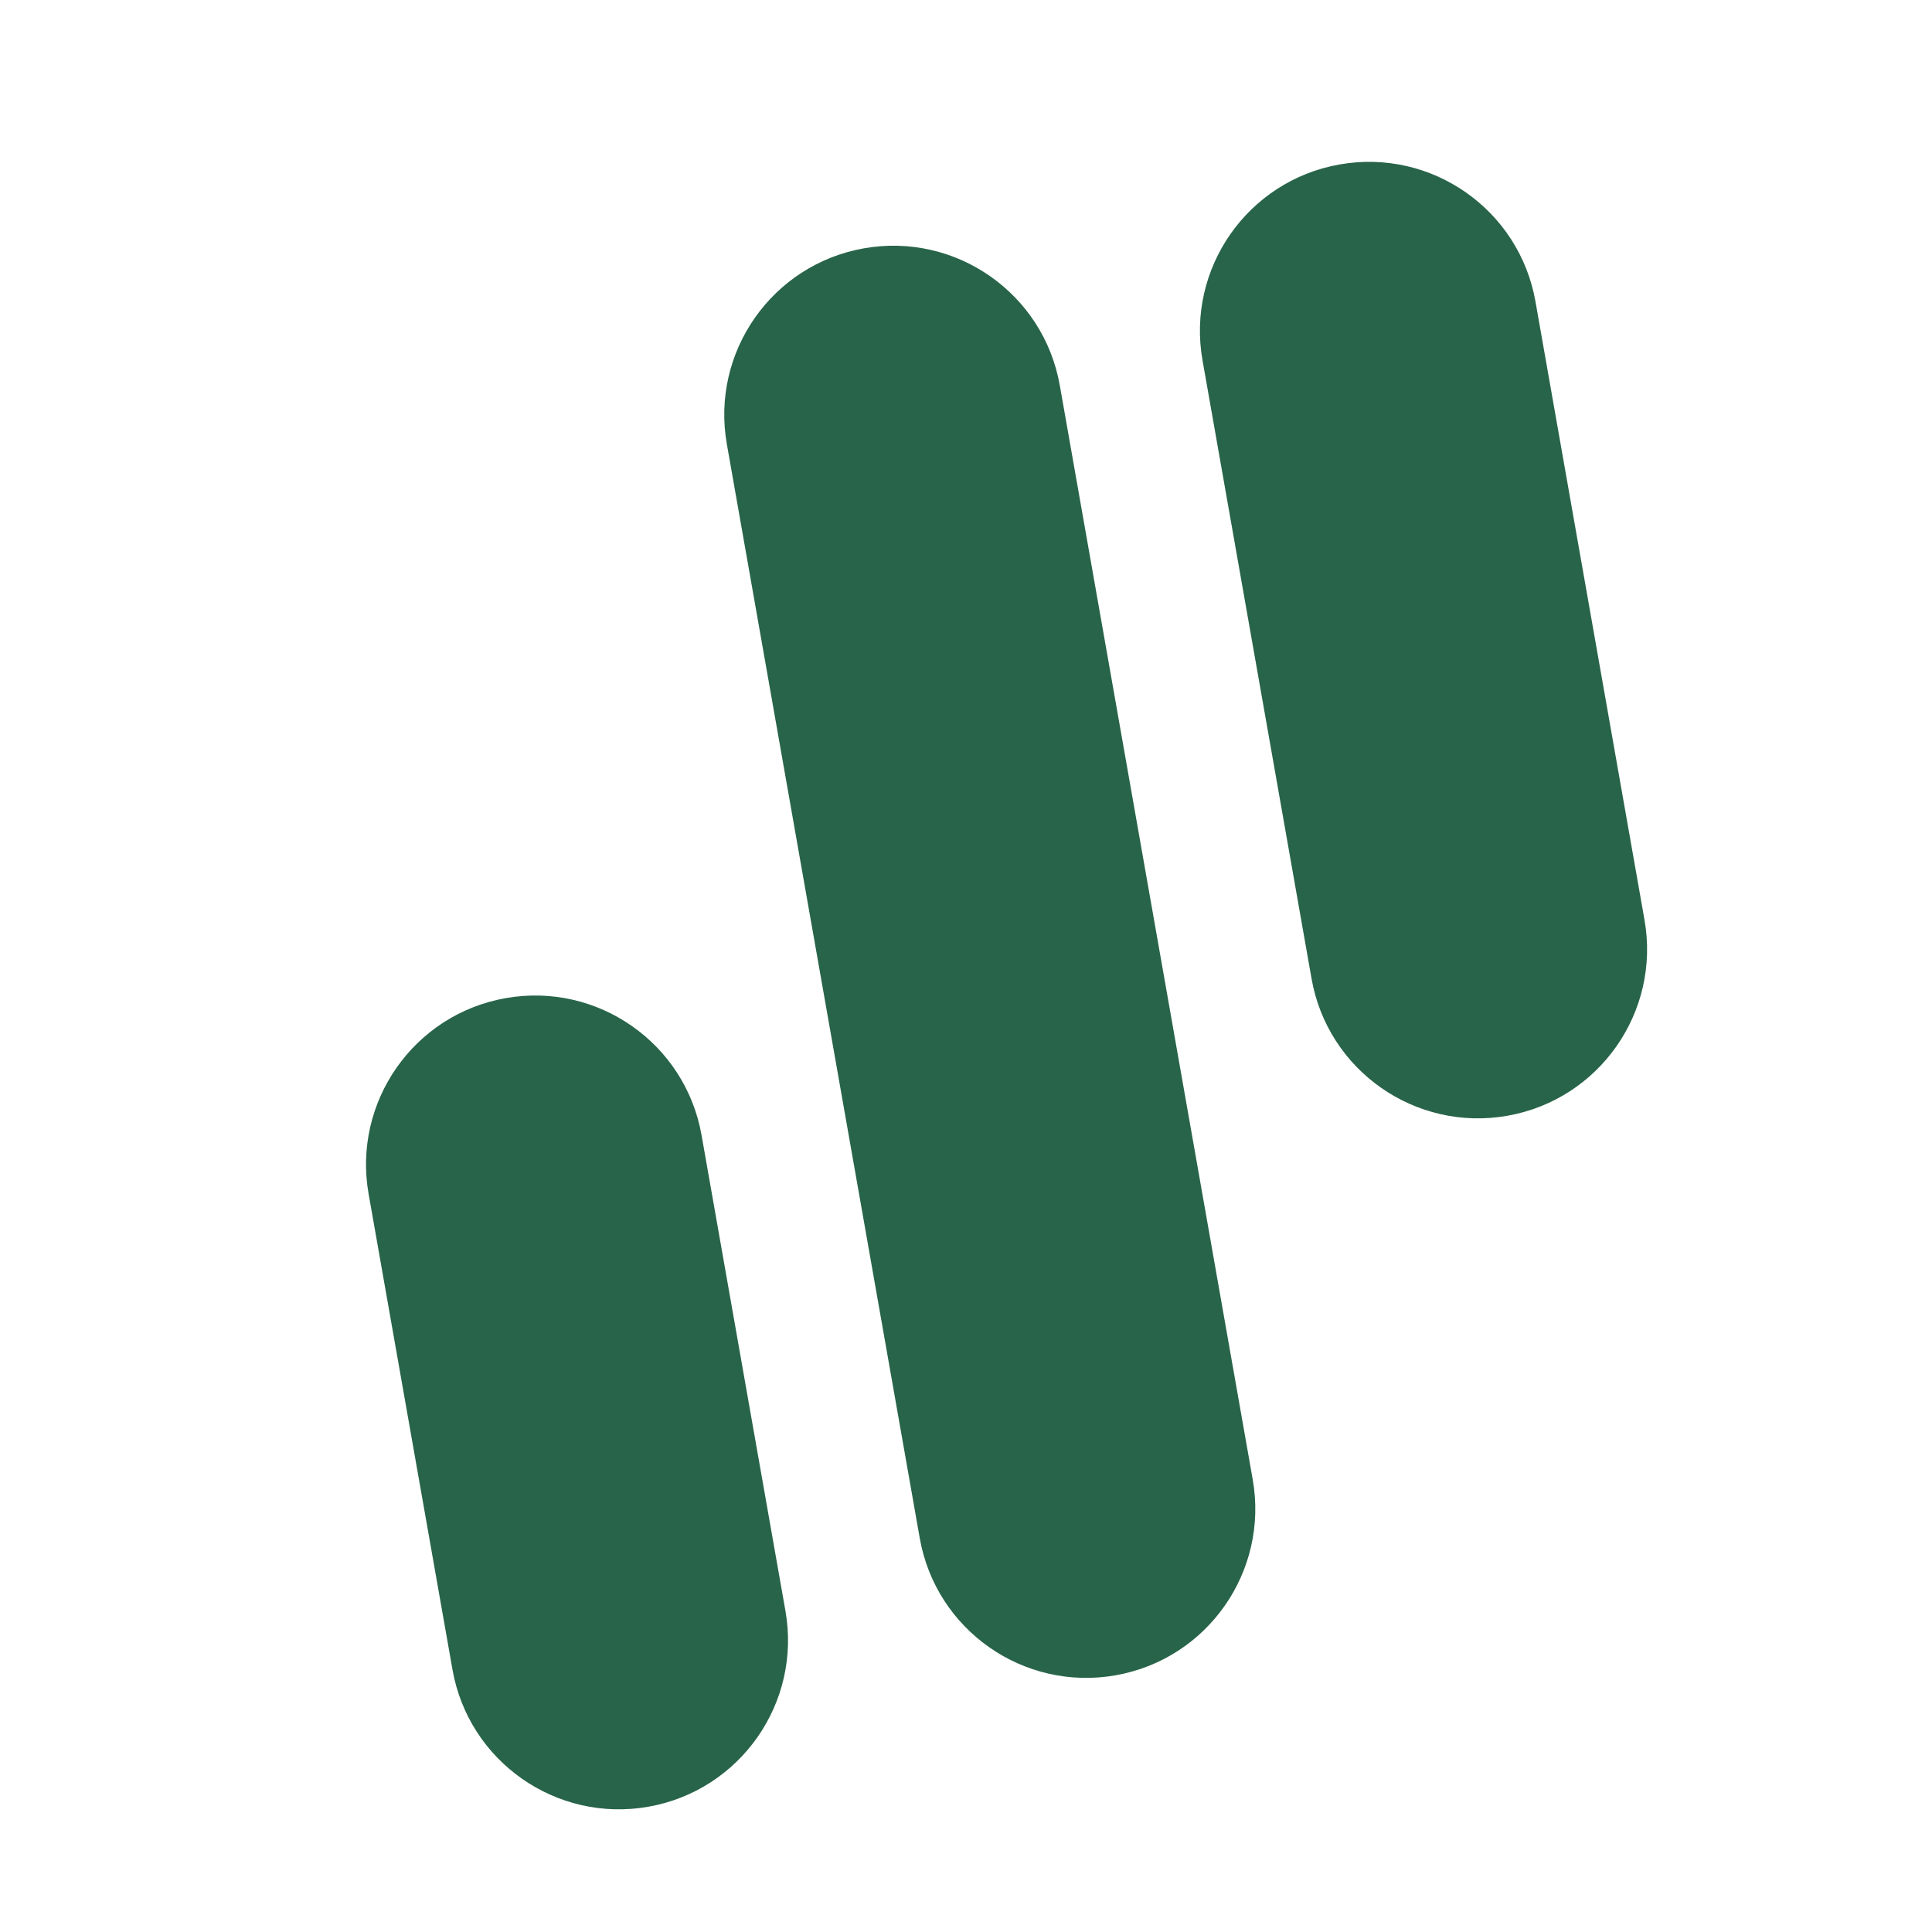
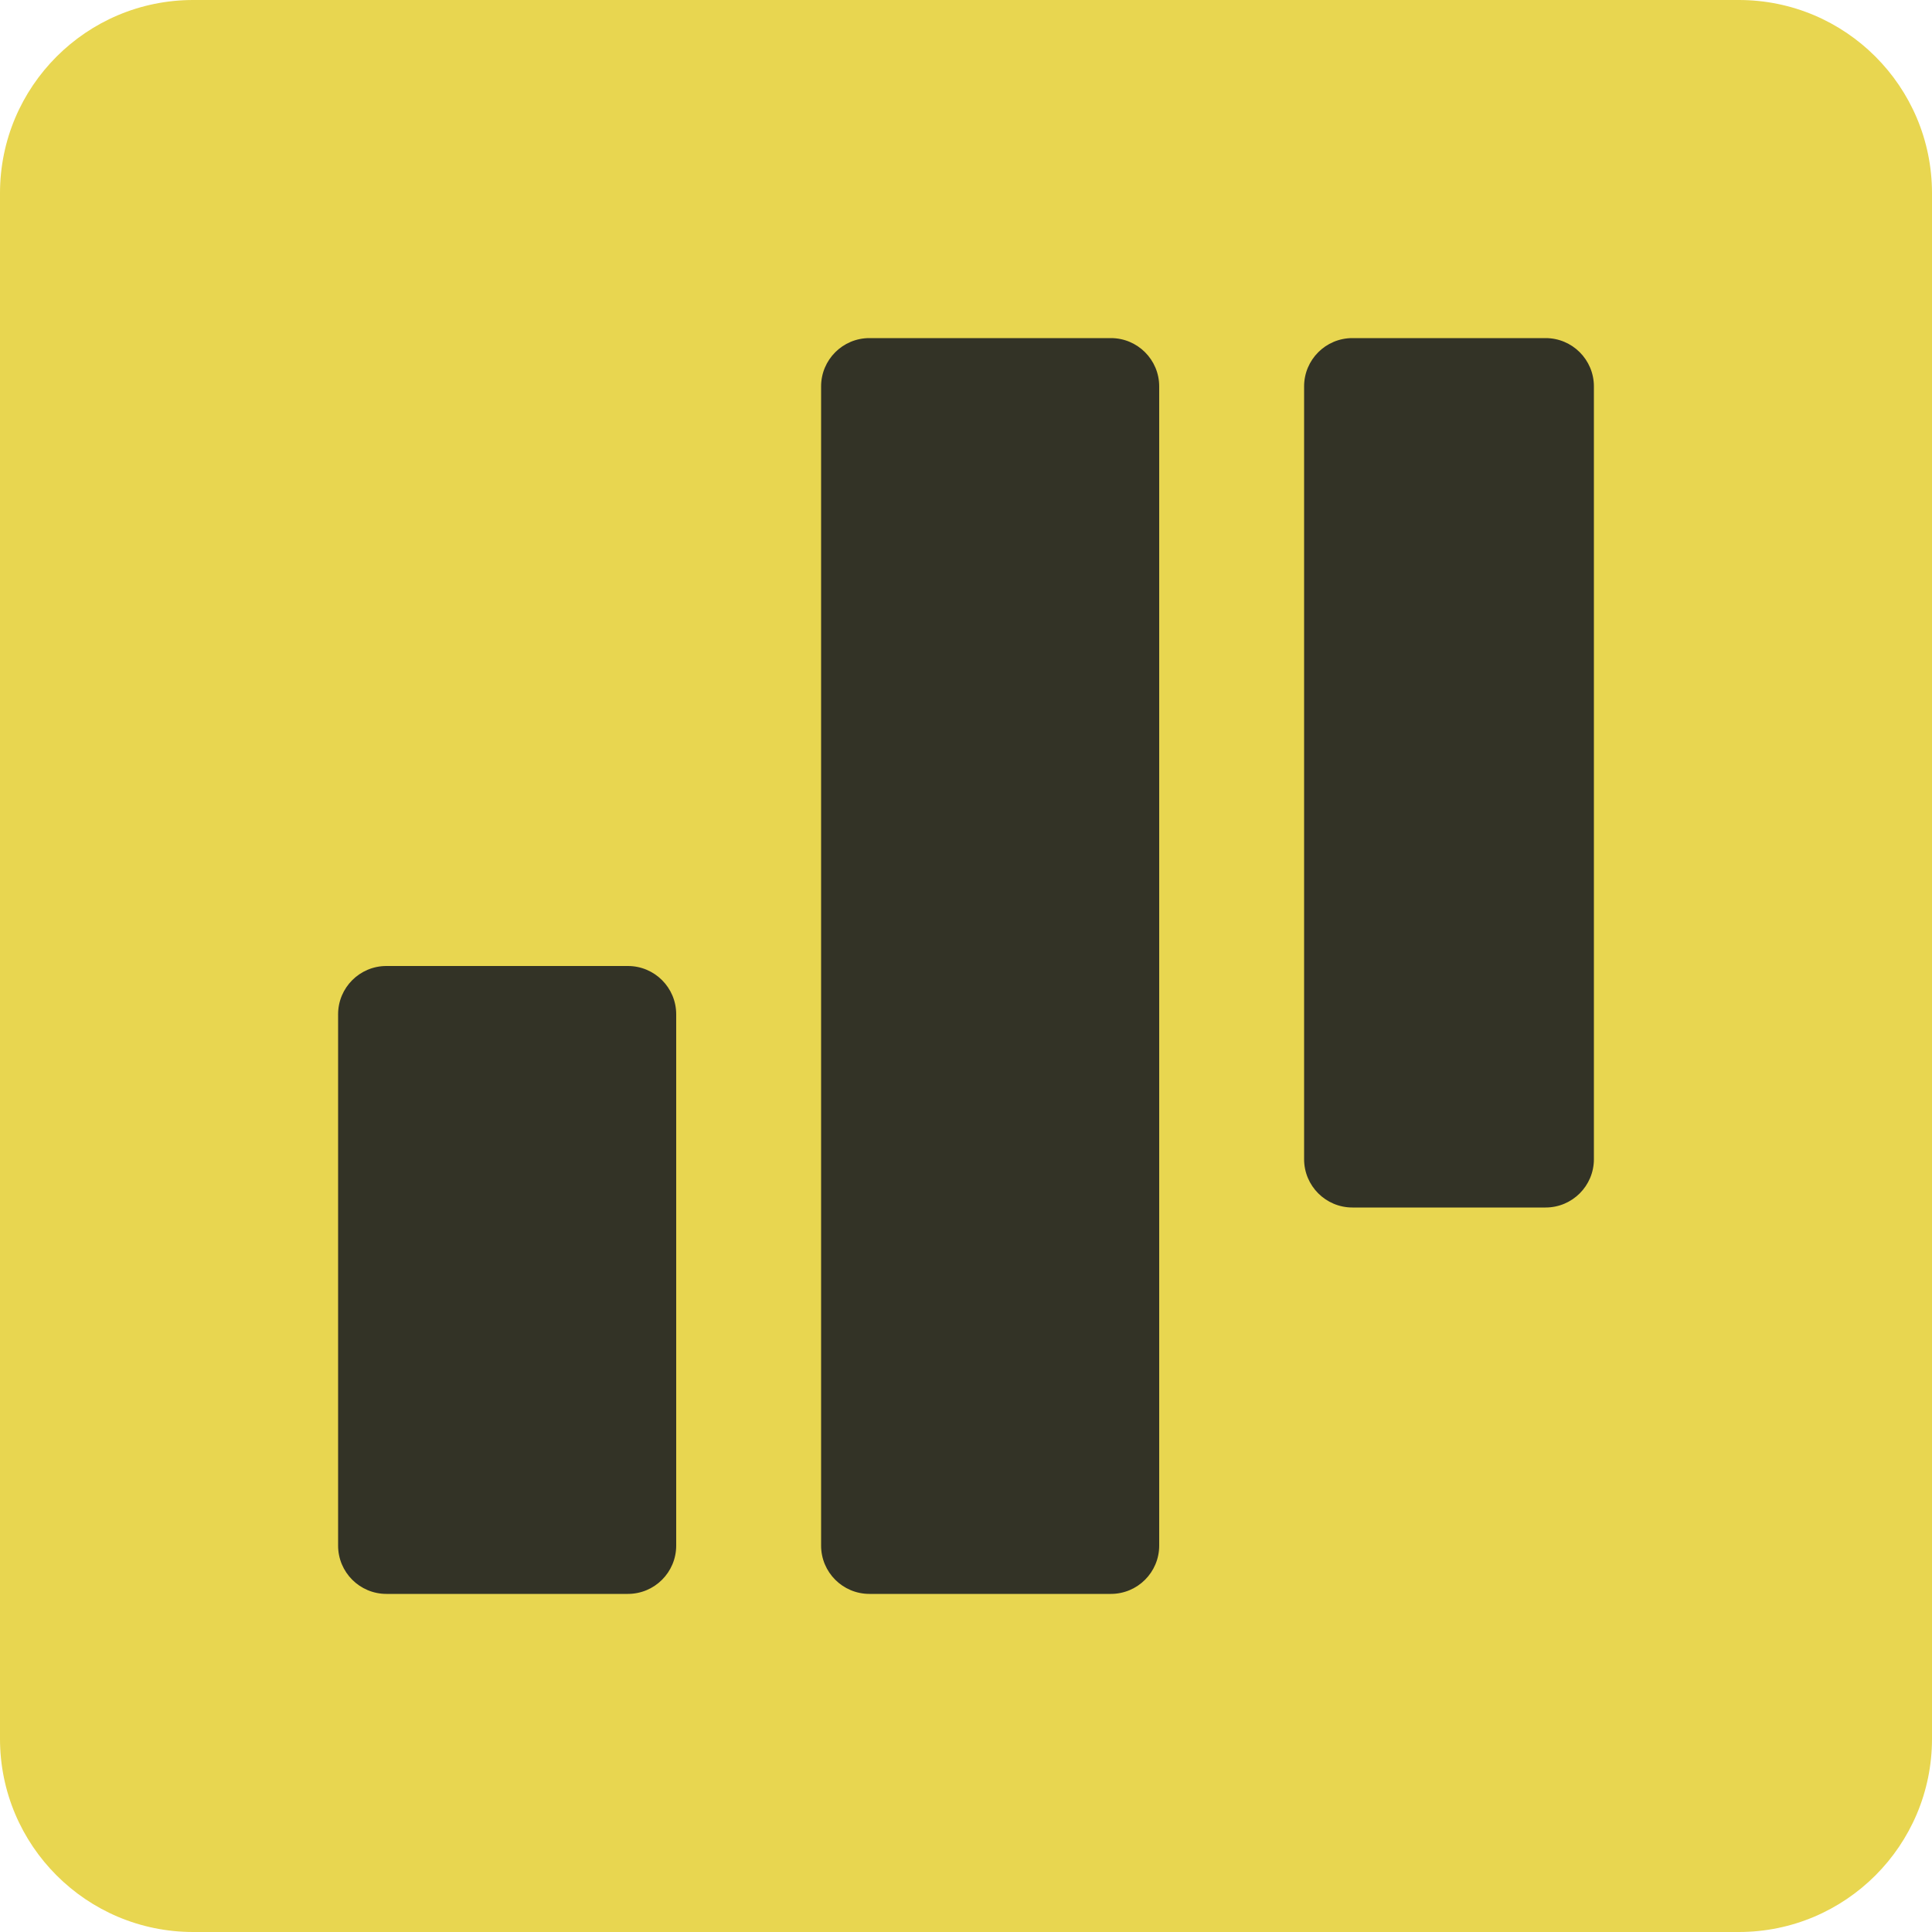
<svg xmlns="http://www.w3.org/2000/svg" viewBox="0 0 40 40">
-   <style>g{fill:#286449}@media(prefers-color-scheme:dark){g{fill:#c1d791}}</style>
-   <g transform="rotate(-10 20 20)">
-     <rect x="7" y="19" width="7" height="17" rx="3.5" />
-     <rect x="17" y="5" width="7" height="30" rx="3.5" />
-     <rect x="27" y="5" width="7" height="20" rx="3.5" />
+   <rect width="40" height="40" rx="4" fill="#e8d650" />
+   <g fill="#333326">
+     <rect x="7" y="20" width="7" height="13" rx="1" />
+     <rect x="17" y="7" width="7" height="26" rx="1" />
+     <rect x="27" y="7" width="6" height="18" rx="1" />
  </g>
</svg>
